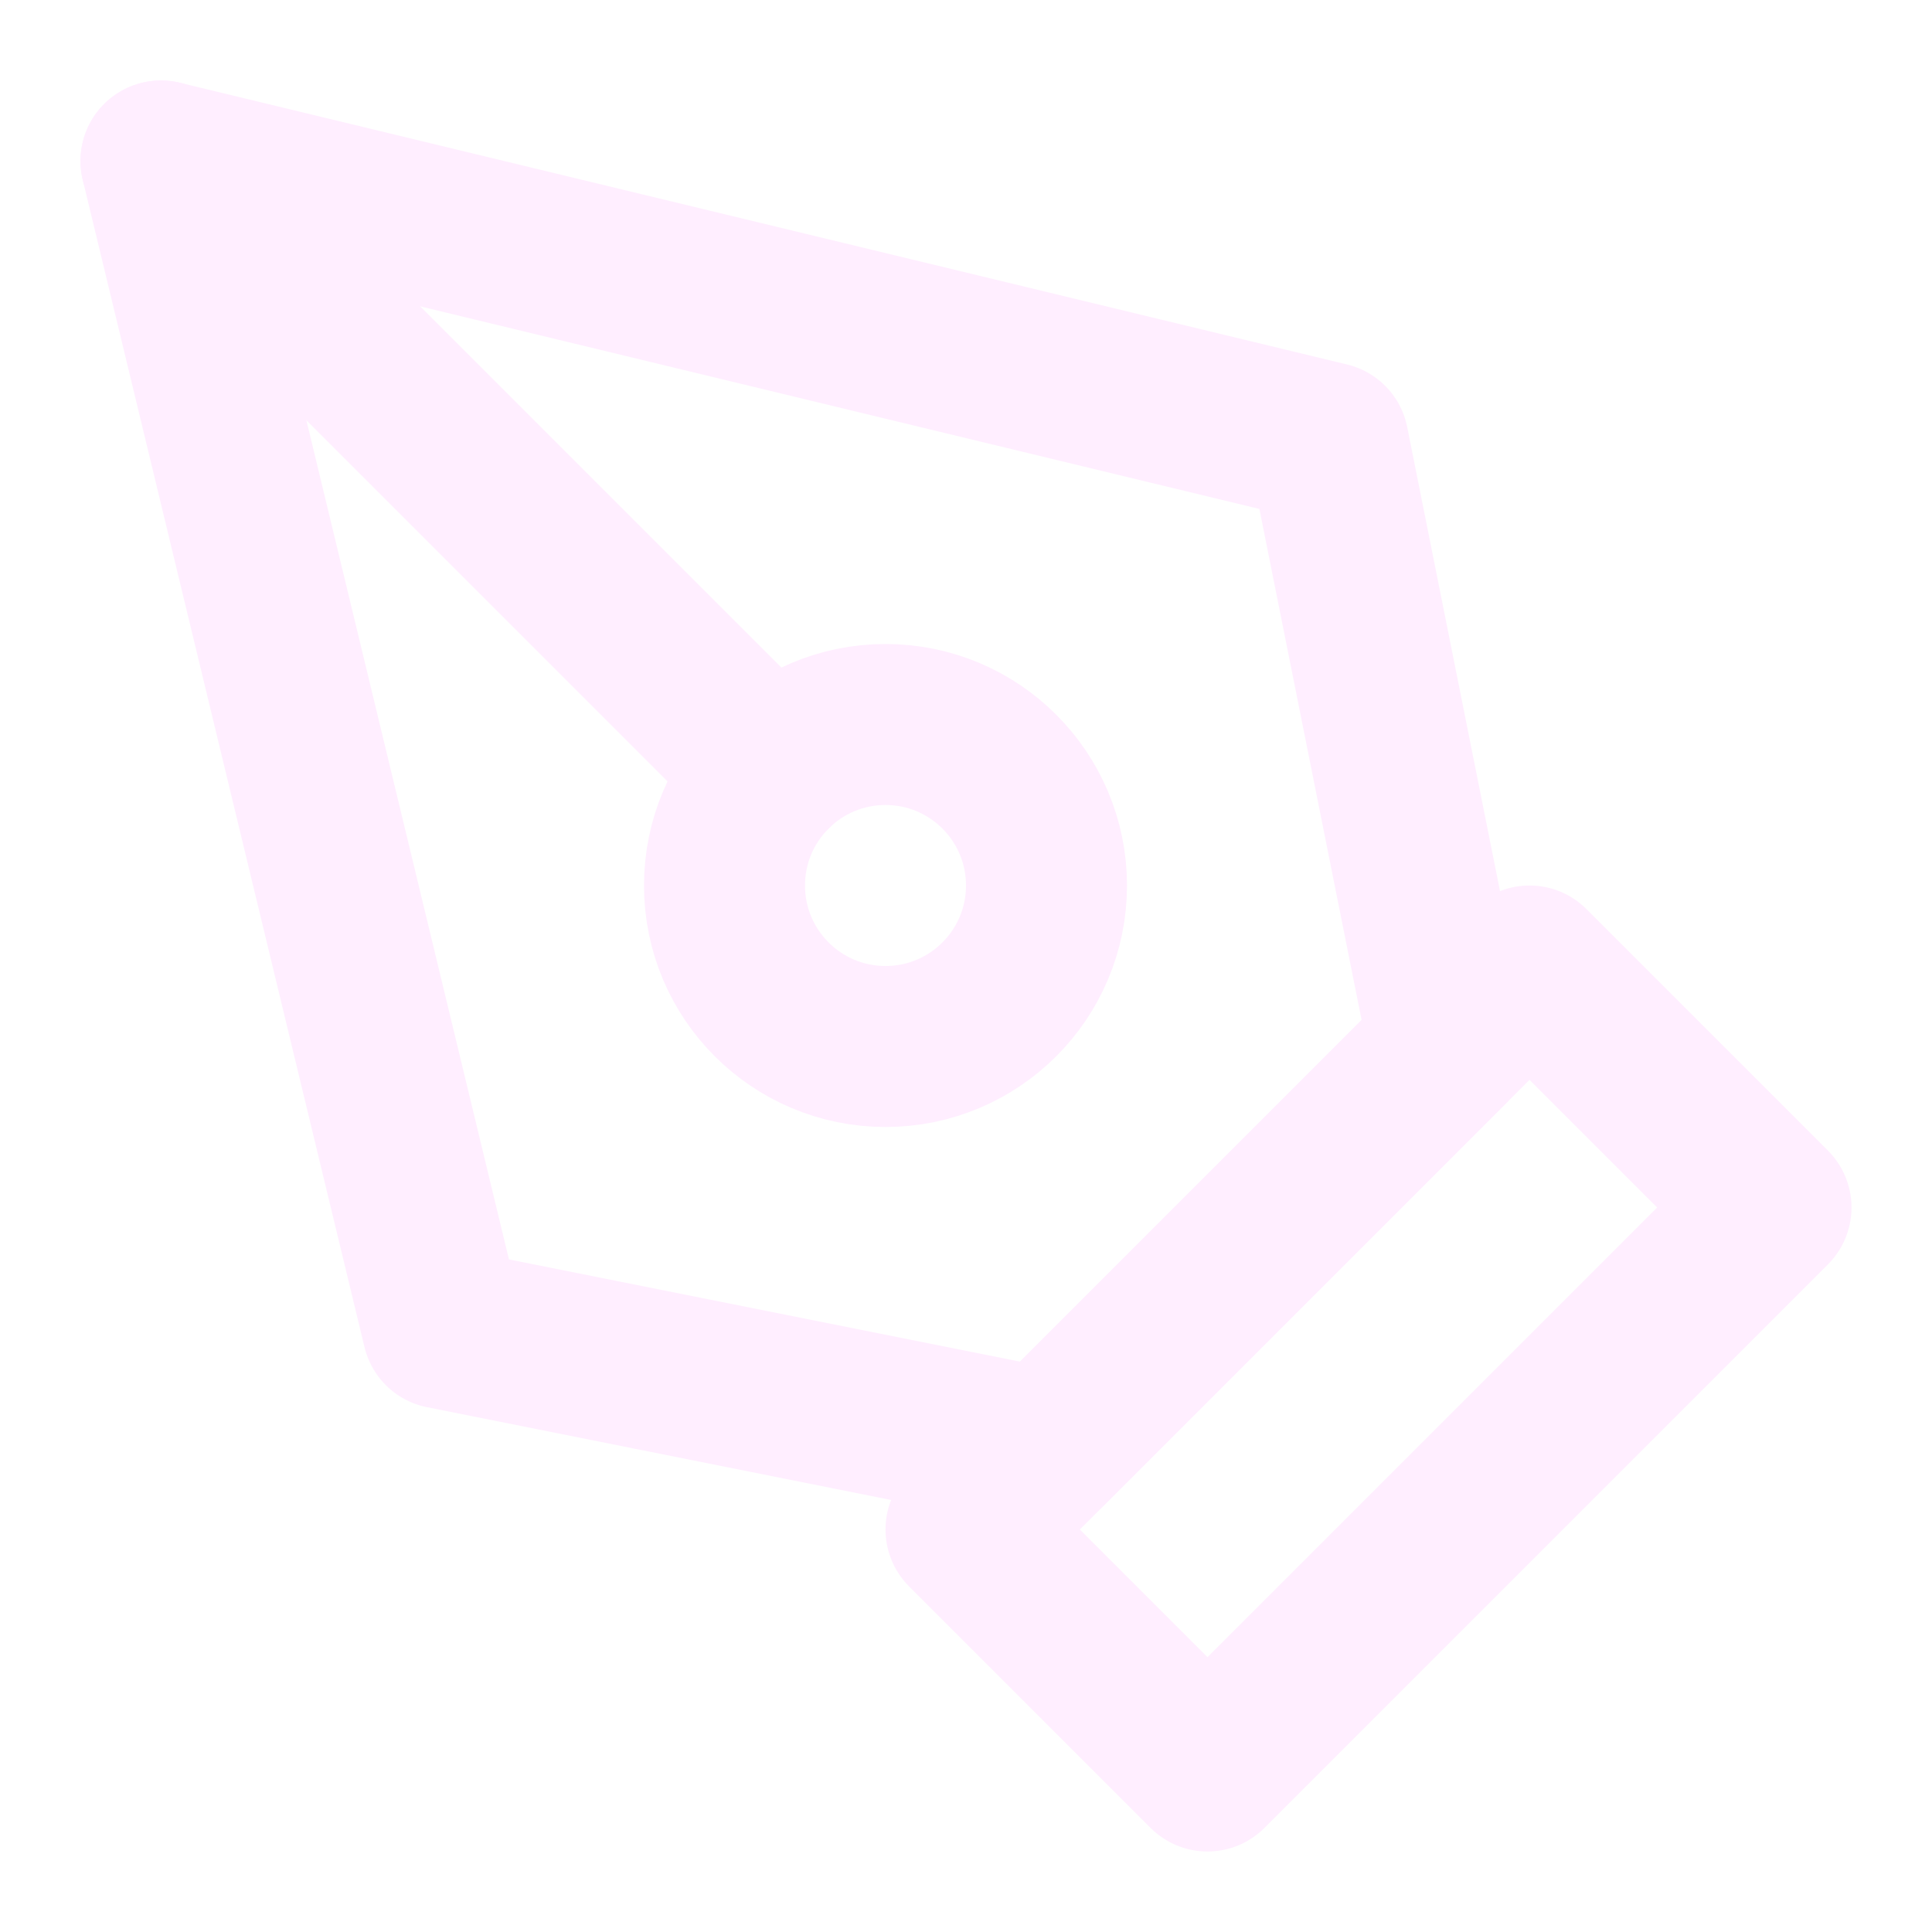
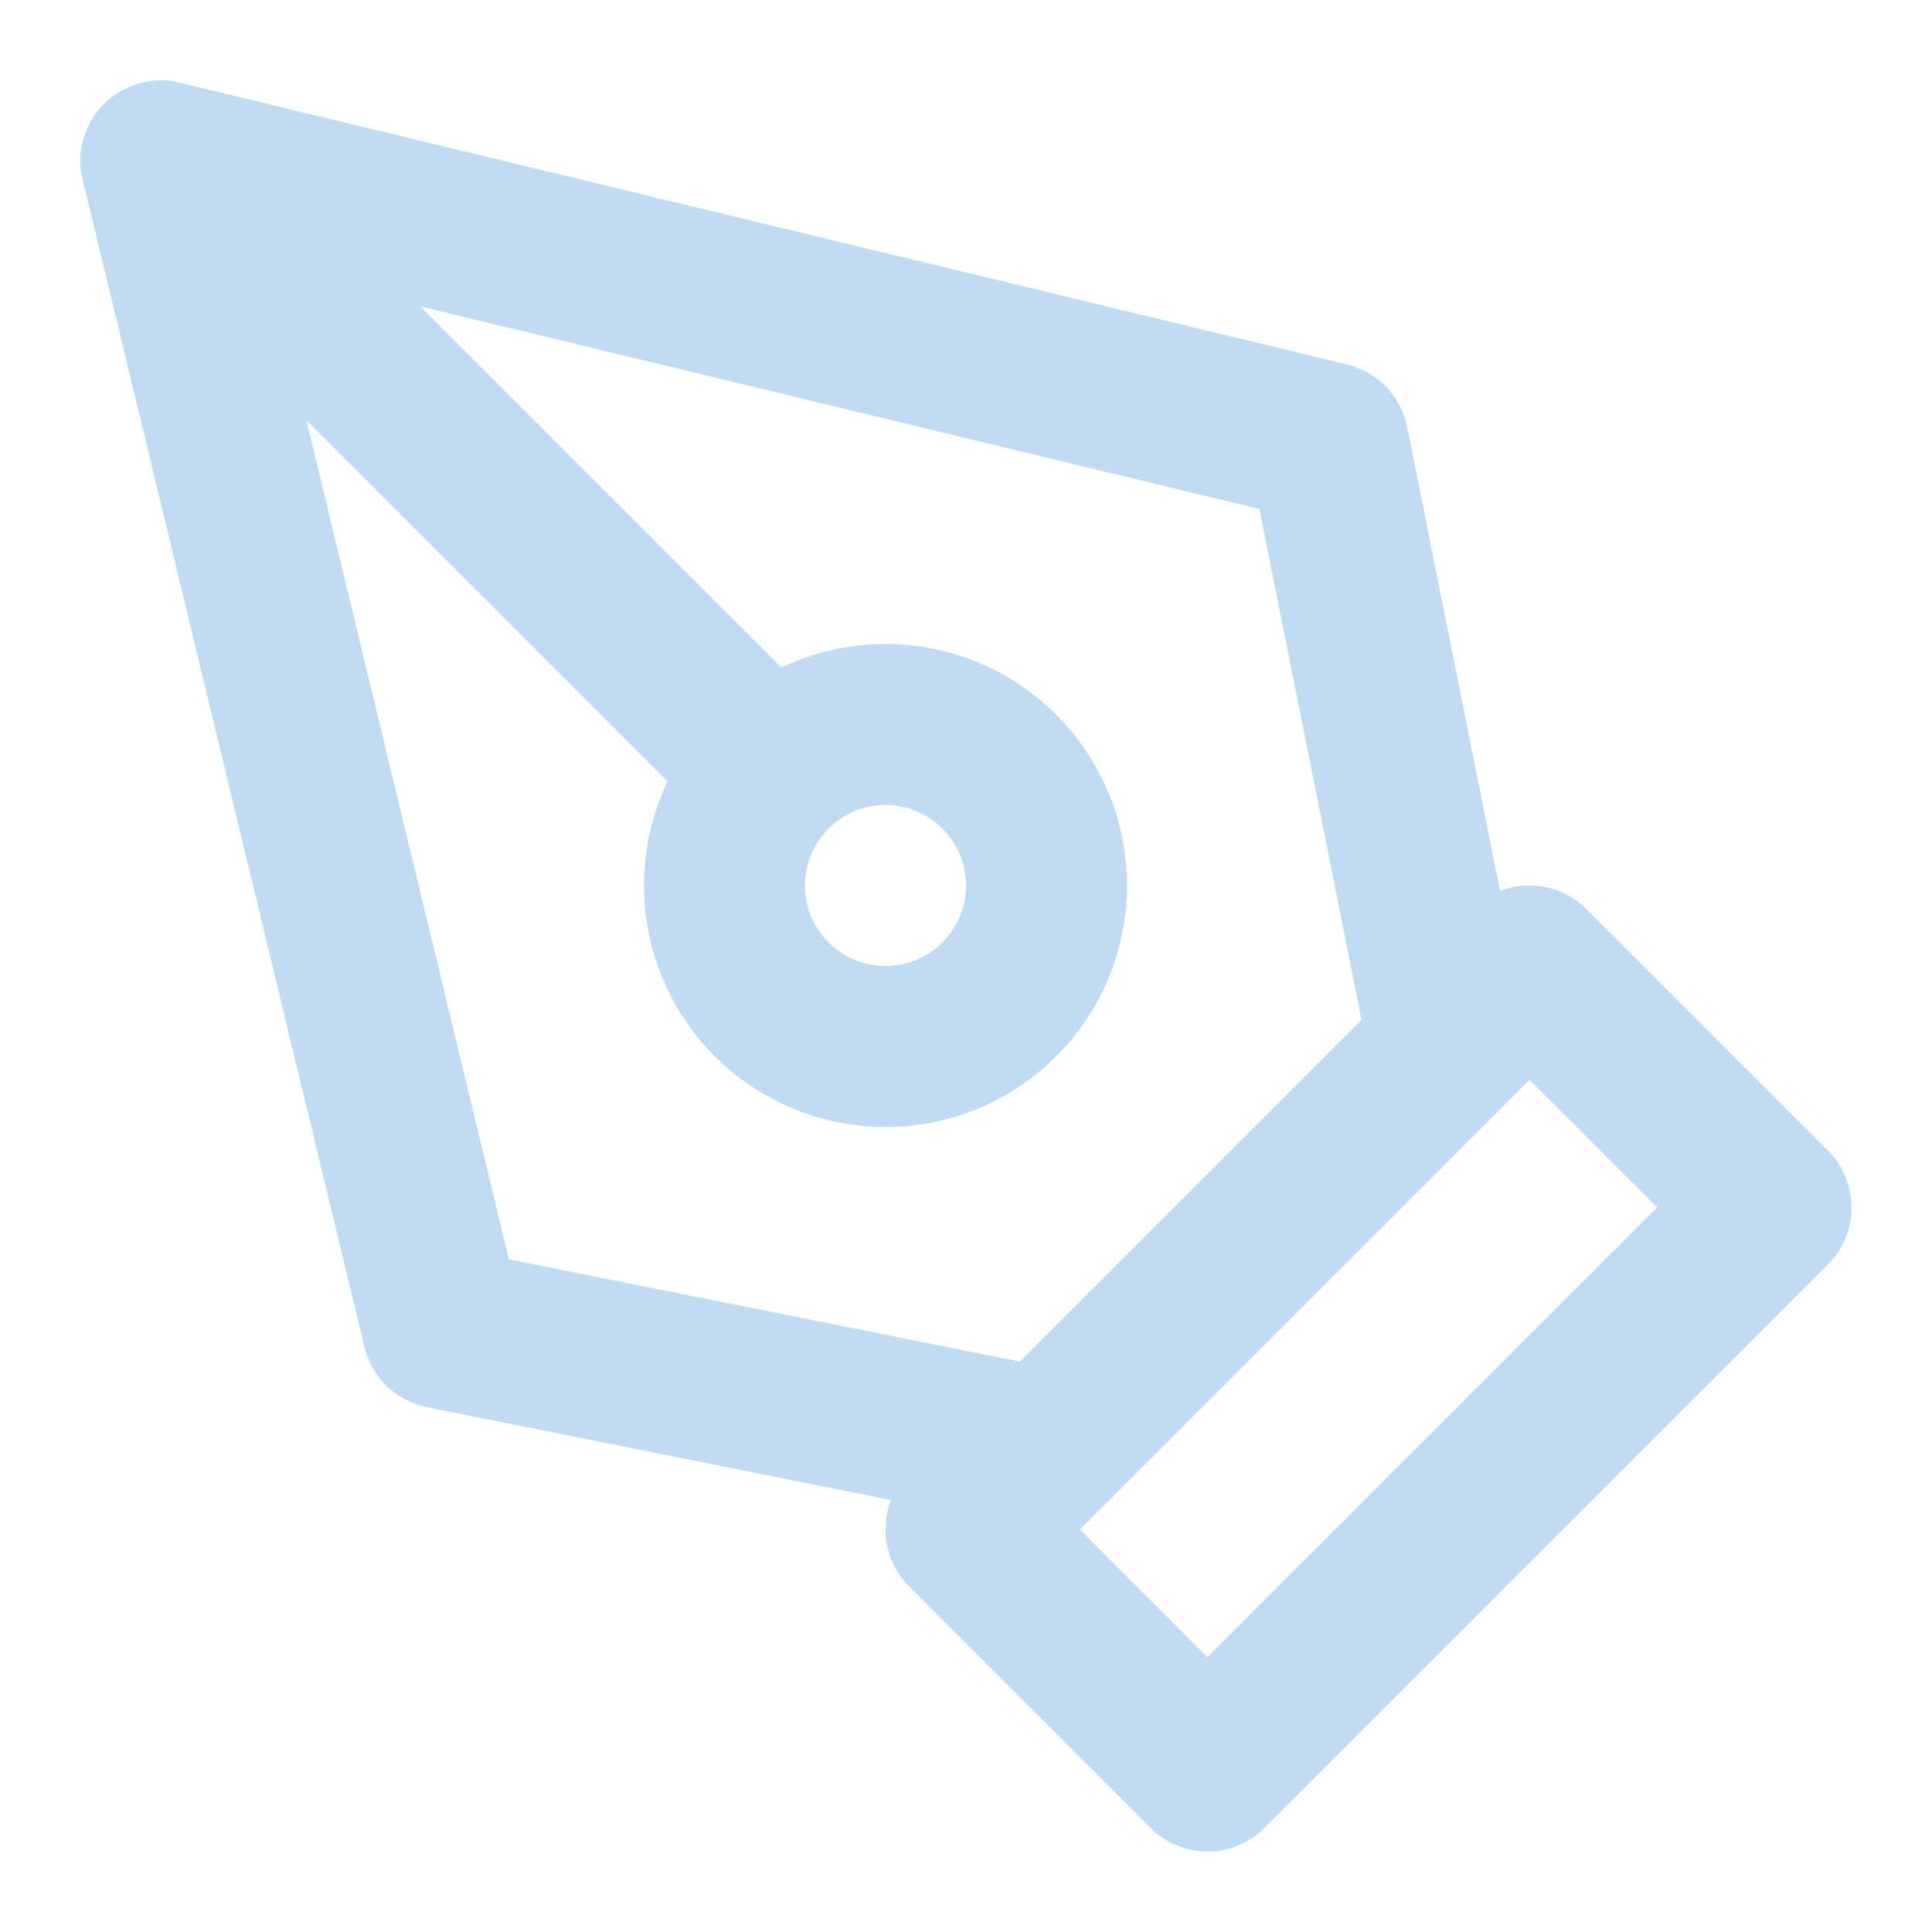
- <svg xmlns="http://www.w3.org/2000/svg" width="24" height="24" viewBox="0 0 24 24" fill="none" stroke="#ffeeff" stroke-width="2" stroke-linecap="round" stroke-linejoin="round" class="feather feather-pen-tool">
+ <svg xmlns="http://www.w3.org/2000/svg" width="24" height="24" viewBox="0 0 24 24" fill="none" stroke="#c1dbf4" stroke-width="2" stroke-linecap="round" stroke-linejoin="round" class="feather feather-pen-tool">
  <path d="M12 19l7-7 3 3-7 7-3-3z" />
  <path d="M18 13l-1.5-7.5L2 2l3.5 14.5L13 18l5-5z" />
  <path d="M2 2l7.586 7.586" />
  <circle cx="11" cy="11" r="2" />
</svg>
